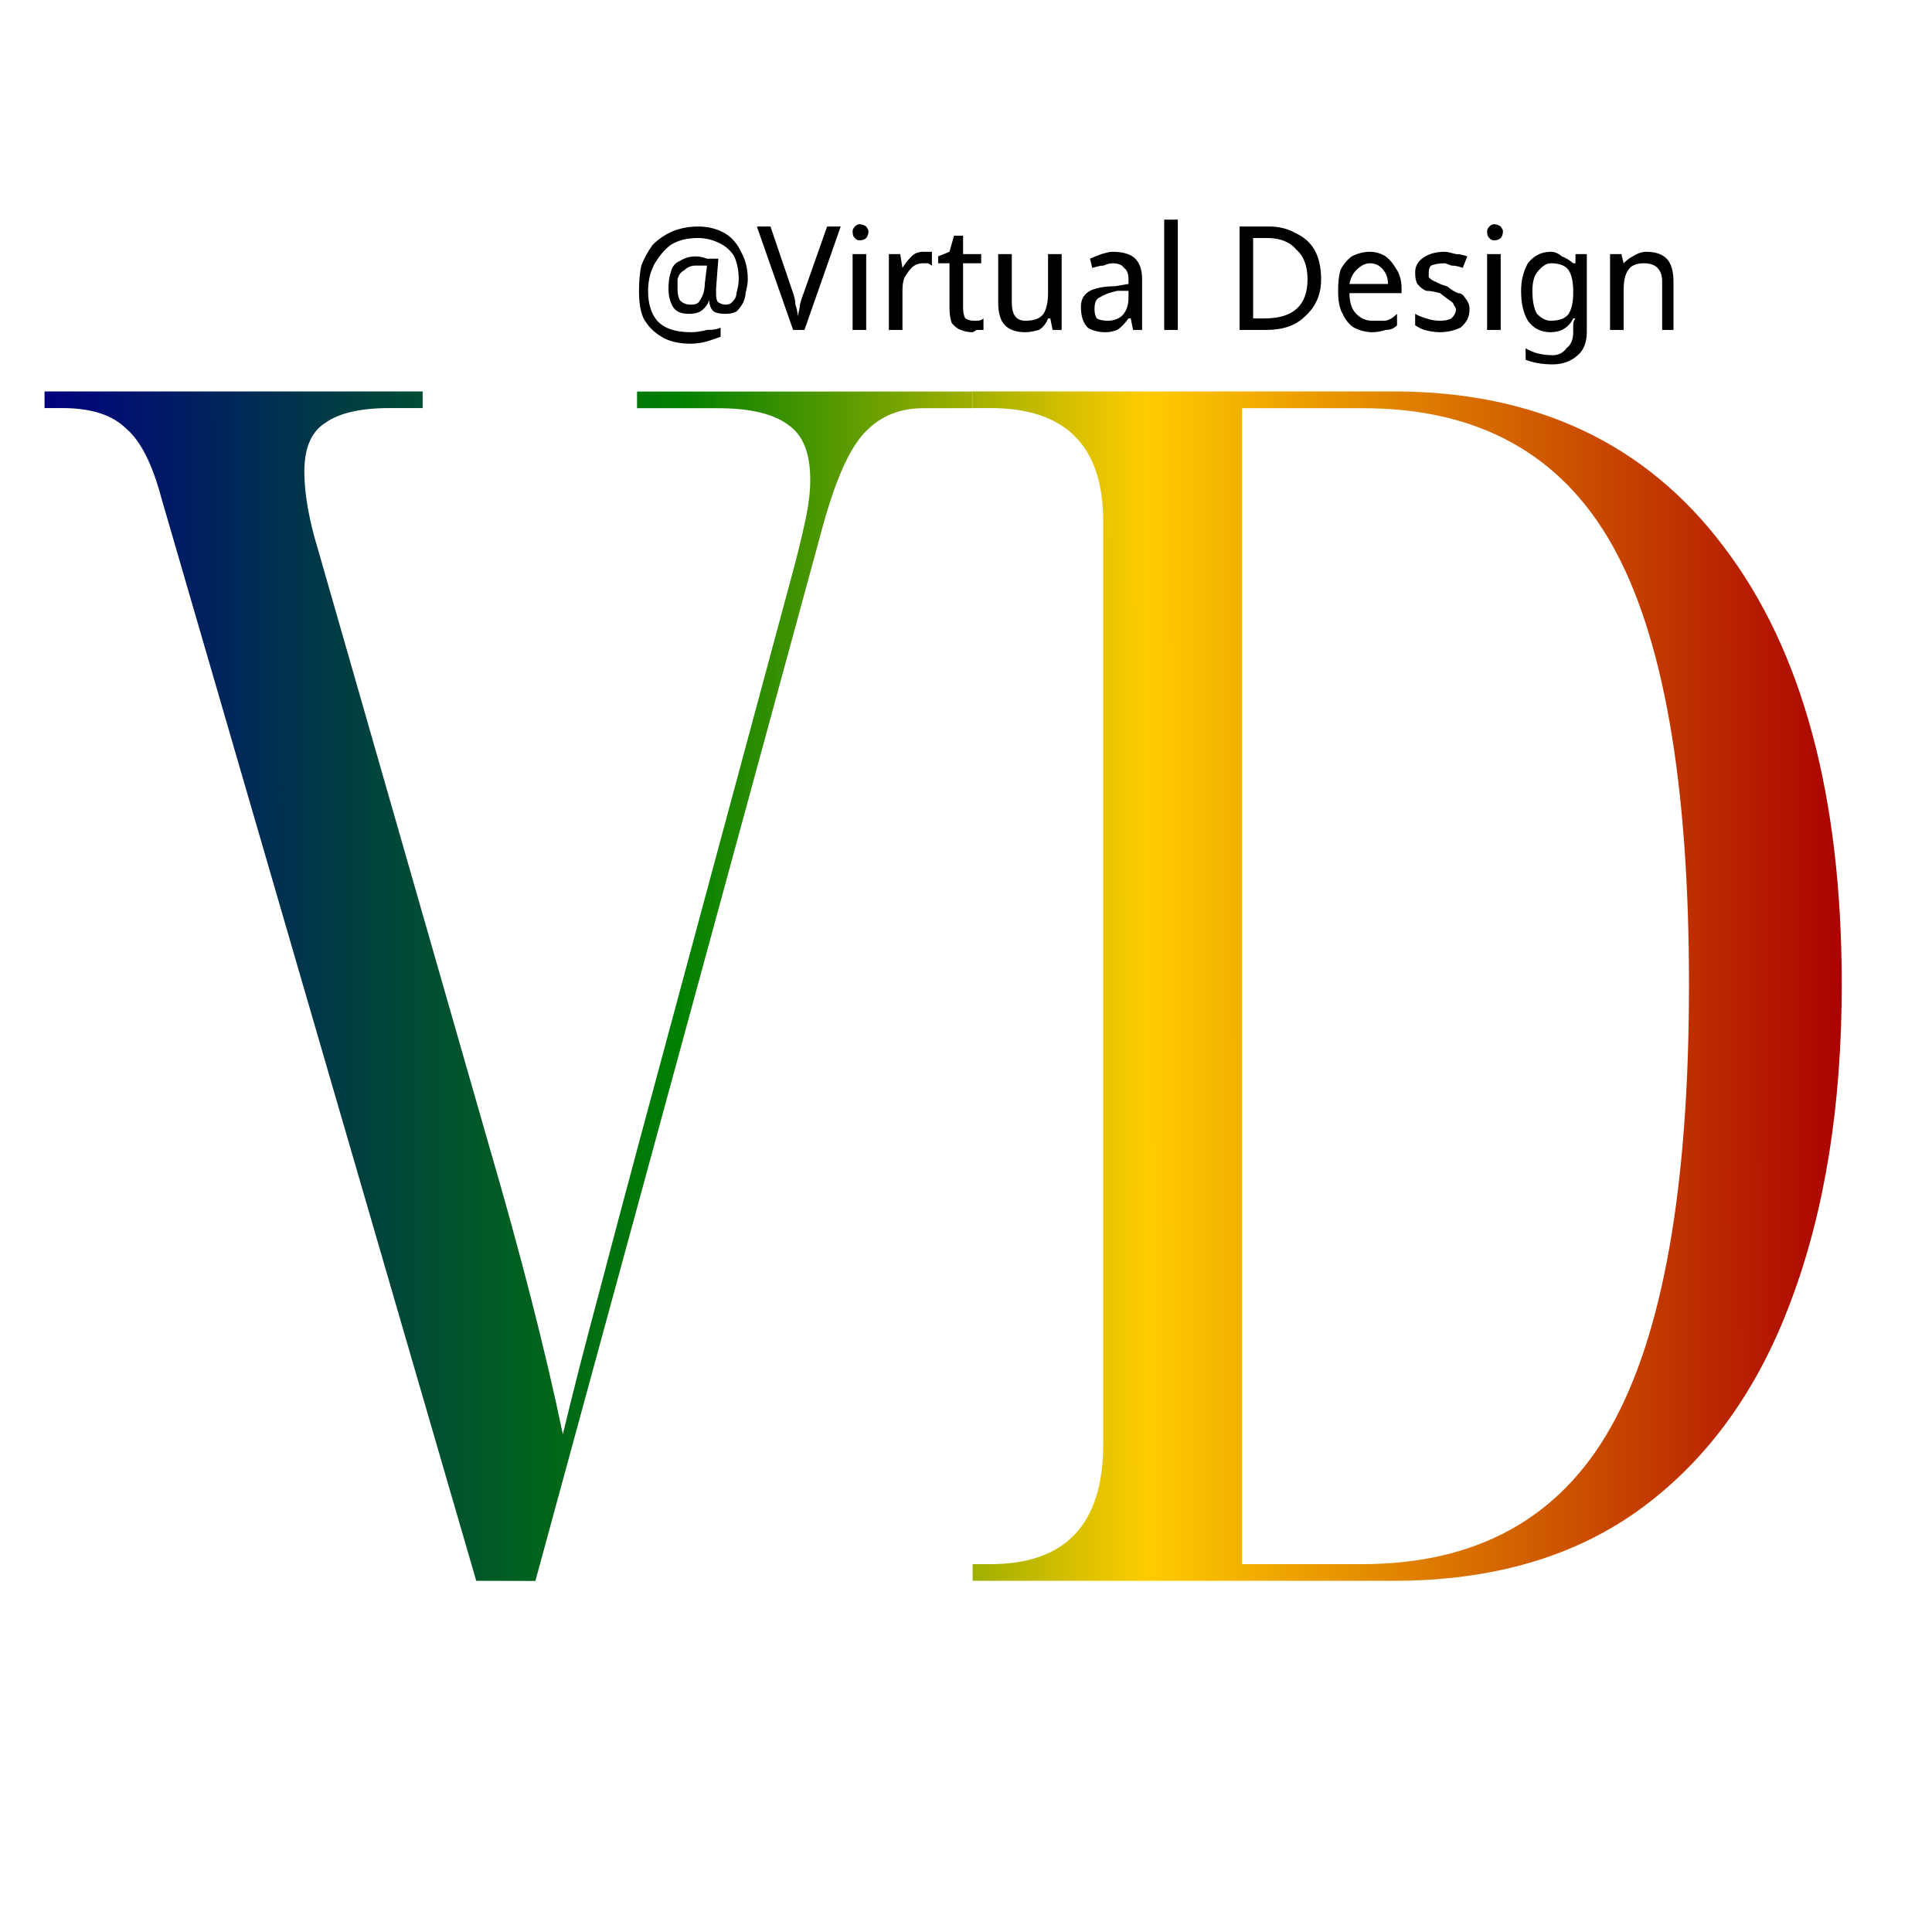
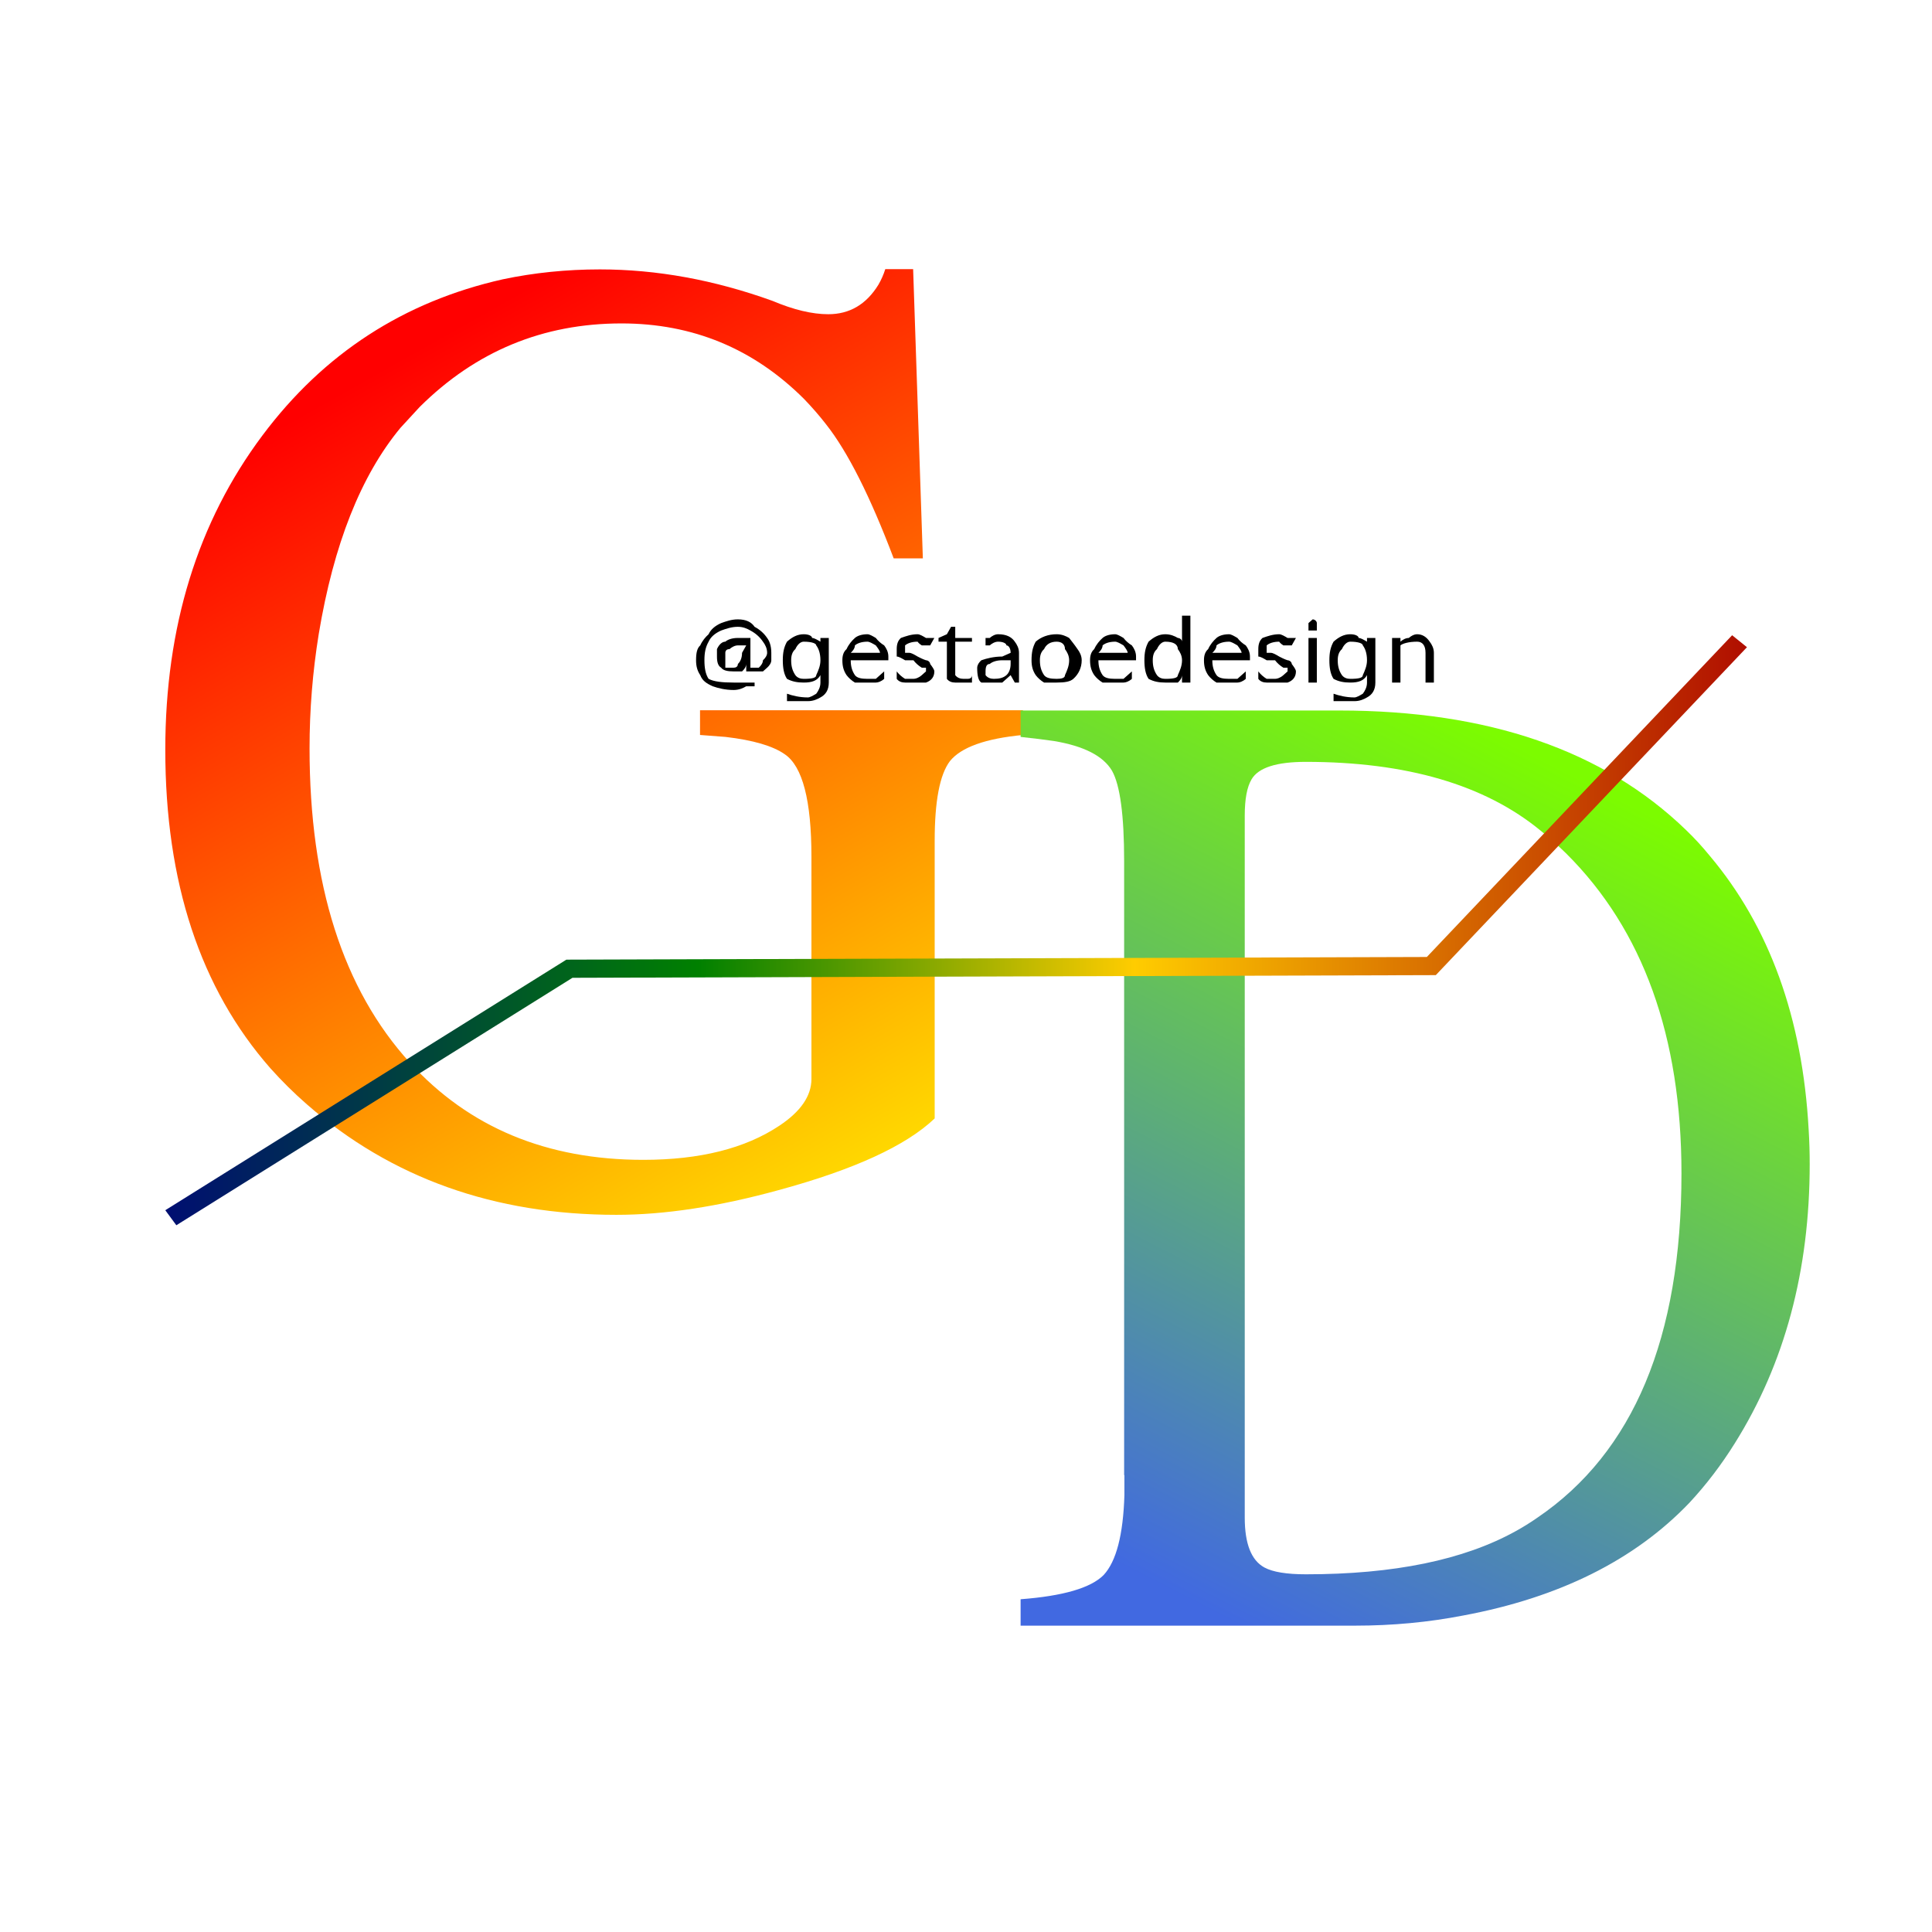
<svg xmlns="http://www.w3.org/2000/svg" xmlns:ns1="http://www.openswatchbook.org/uri/2009/osb" xmlns:xlink="http://www.w3.org/1999/xlink" width="50" height="50" viewBox="0 0 13.229 13.229" version="1.1" id="svg8">
  <defs id="defs2">
+     <linearGradient id="linearGradient946">
+       <stop style="stop-color:#4169e1;stop-opacity:1" offset="0" id="stop942" />
+       <stop style="stop-color:#7cfc00;stop-opacity:1" offset="1" id="stop944" />
+     </linearGradient>
+     <linearGradient id="linearGradient938">
+       <stop style="stop-color:#ff0000;stop-opacity:1" offset="0" id="stop934" />
+       <stop style="stop-color:#ffd700;stop-opacity:1" offset="1" id="stop936" />
+     </linearGradient>
    <linearGradient id="linearGradient6068">
      <stop style="stop-color:#000080;stop-opacity:1;" offset="0" id="stop6064" />
      <stop id="stop6180" offset="0.354" style="stop-color:#008000;stop-opacity:1" />
      <stop style="stop-color:#ffcc00;stop-opacity:1" offset="0.612" id="stop6182" />
      <stop style="stop-color:#aa0000;stop-opacity:1" offset="1" id="stop6066" />
    </linearGradient>
    <linearGradient id="linearGradient6045" ns1:paint="solid">
      <stop style="stop-color:#0080ff;stop-opacity:1;" offset="0" id="stop6043" />
    </linearGradient>
    <linearGradient xlink:href="#linearGradient6068" id="linearGradient6178" gradientUnits="userSpaceOnUse" x1="34.637" y1="153.303" x2="151.498" y2="153.147" gradientTransform="matrix(0.106244,0,0,0.1065635,-3.424924,274.6089)" />
+     <linearGradient xlink:href="#linearGradient938" id="linearGradient940" x1="3.36" y1="4.437" x2="6.094" y2="8.708" gradientUnits="userSpaceOnUse" gradientTransform="matrix(0.7646436,0,0,0.7277128,1.294759,0.5131085)" />
+     <linearGradient xlink:href="#linearGradient946" id="linearGradient948" x1="7.488" y1="8.958" x2="10.115" y2="4.472" gradientUnits="userSpaceOnUse" gradientTransform="matrix(0.7395523,0,0,0.7008469,1.202282,2.436494)" />
+     <linearGradient xlink:href="#linearGradient6068" id="linearGradient997" x1="2.119" y1="4.351" x2="10.538" y2="4.351" gradientUnits="userSpaceOnUse" gradientTransform="matrix(0.7646436,0,0,0.7277128,1.167598,2.726024)" />
+     <linearGradient xlink:href="#linearGradient6068" id="linearGradient1040" gradientUnits="userSpaceOnUse" gradientTransform="matrix(0.7646436,0,0,0.7277128,1.167598,2.726024)" x1="2.119" y1="4.351" x2="10.538" y2="4.351" />
  </defs>
-   <g id="layer1" transform="translate(0,-283.7708)">
+   <g id="layer1" transform="translate(0,-283.7708)" style="display:none">
    <path id="path3723" style="font-style:normal;font-variant:normal;font-weight:normal;font-stretch:normal;font-size:97.394px;line-height:1.25;font-family:'Noto Serif Display';-inkscape-font-specification:'Noto Serif Display, Normal';font-variant-ligatures:normal;font-variant-caps:normal;font-variant-numeric:normal;font-feature-settings:normal;text-align:start;letter-spacing:0px;word-spacing:0px;writing-mode:lr-tb;text-anchor:start;fill:url(#linearGradient6178);fill-opacity:1;stroke:none;stroke-width:1.073" d="m 6.66,294.595 v -0.114 h 0.122 q 0.772,0 0.772,-0.821 v -6.319 q 0,-0.776 -0.772,-0.776 H 6.66 v -0.114 h 2.881 q 1.459,0 2.26,1.061 0.81,1.061 0.81,3 0,1.243 -0.348,2.167 -0.339,0.912 -1.017,1.414 -0.678,0.502 -1.704,0.502 z m 1.845,-0.114 h 0.819 q 1.177,0 1.704,-0.935 0.537,-0.947 0.537,-3.034 0,-2.076 -0.527,-3.011 -0.527,-0.935 -1.704,-0.935 H 8.505 Z m -5.244,0.114 -2.156,-7.414 q -0.094,-0.354 -0.245,-0.479 -0.141,-0.137 -0.433,-0.137 h -0.122 v -0.114 H 2.894 v 0.114 H 2.668 q -0.301,0 -0.443,0.103 -0.141,0.091 -0.141,0.331 0,0.228 0.094,0.536 l 1.168,4.072 q 0.33,1.129 0.508,1.985 0.104,-0.433 0.245,-0.958 0.141,-0.536 0.273,-1.027 l 1.073,-3.981 q 0.047,-0.182 0.075,-0.319 0.028,-0.137 0.028,-0.251 0,-0.274 -0.151,-0.376 -0.151,-0.114 -0.48,-0.114 H 4.362 v -0.114 h 2.297 v 0.114 H 6.321 q -0.264,0 -0.424,0.194 -0.151,0.182 -0.282,0.684 l -1.949,7.152 z" />
    <text xml:space="preserve" style="font-style:normal;font-weight:normal;font-size:0.972px;line-height:1.25;font-family:sans-serif;letter-spacing:0px;word-spacing:0px;fill:#000000;fill-opacity:1;stroke:none;stroke-width:0.024" x="4.344" y="284.042" id="text2918" transform="scale(0.9930536,1.006995)">
      <tspan id="tspan2916" x="4.344" y="284.042" style="stroke-width:0.024">@Virtual Design</tspan>
    </text>
  </g>
+   <g id="layer2">
+     <g id="g1038" transform="matrix(1.799262,0,0,1.658623,-4.336155,-3.675195)">
+       <path d="M 6.303,5.148 V 5.25 Q 6.089,5.272 6.025,5.358 5.967,5.441 5.967,5.687 V 6.833 Q 5.804,7.002 5.373,7.129 5.031,7.231 4.756,7.231 q -0.697,0 -1.178,-0.456 Q 3.505,6.706 3.439,6.626 3.039,6.132 3.039,5.311 q 0,-0.762 0.37,-1.298 0.349,-0.506 0.914,-0.644 0.179,-0.041 0.37,-0.041 0.325,0 0.657,0.13 0.12,0.055 0.212,0.055 0.122,0 0.191,-0.122 0.016,-0.03 0.026,-0.064 h 0.106 L 5.922,4.521 H 5.811 Q 5.677,4.137 5.554,3.968 5.517,3.916 5.47,3.863 5.182,3.551 4.775,3.551 q -0.448,0 -0.768,0.345 l -0.073,0.086 Q 3.708,4.278 3.623,4.833 q -0.035,0.235 -0.035,0.472 0,0.843 0.382,1.298 0.337,0.401 0.888,0.401 0.323,0 0.518,-0.141 0.122,-0.088 0.122,-0.193 V 5.753 q 0,-0.348 -0.101,-0.423 -0.068,-0.052 -0.226,-0.072 -0.04,-0.003 -0.097,-0.008 V 5.148 Z" style="font-style:normal;font-variant:normal;font-weight:normal;font-stretch:normal;font-size:6.531px;line-height:1.25;font-family:Likhan;-inkscape-font-specification:Likhan;letter-spacing:0px;word-spacing:0px;fill:url(#linearGradient940);fill-opacity:1;stroke:none;stroke-width:0.131" id="path924" />
+       <text transform="scale(1.018148,0.9821754)" id="text964" y="5.126" x="4.953" style="font-style:normal;font-weight:normal;font-size:1.35px;line-height:1.25;font-family:sans-serif;letter-spacing:0px;word-spacing:0px;fill:#000000;fill-opacity:1;stroke:none;stroke-width:0.034" xml:space="preserve">
+         <tspan style="font-size:0.36px;fill:#000000;stroke-width:0.034" y="5.126" x="4.953" id="tspan962">@gestaoedesign</tspan>
+       </text>
+       <path d="M 6.688,8.306 V 5.771 q 0,-0.284 -0.046,-0.373 -0.05,-0.092 -0.221,-0.123 -0.05,-0.008 -0.127,-0.017 V 5.149 h 1.212 q 0.85,0 1.32,0.493 0.048,0.05 0.09,0.106 0.342,0.44 0.377,1.131 0.004,0.07 0.004,0.142 0,0.66 -0.285,1.153 Q 8.935,8.308 8.839,8.42 8.527,8.774 7.979,8.885 7.78,8.927 7.567,8.927 H 6.294 V 8.818 q 0.243,-0.02 0.316,-0.1 0.072,-0.084 0.079,-0.329 0,-0.039 0,-0.084 z M 7.147,5.584 v 2.897 q 0,0.162 0.075,0.206 0.048,0.028 0.158,0.028 0.502,0 0.798,-0.178 0.042,-0.025 0.083,-0.056 0.548,-0.404 0.548,-1.421 0,-0.847 -0.438,-1.32 Q 8.324,5.69 8.273,5.645 7.955,5.361 7.379,5.361 q -0.167,0 -0.206,0.072 -0.026,0.047 -0.026,0.15 z" style="font-style:normal;font-variant:normal;font-weight:normal;font-stretch:normal;font-size:6.531px;line-height:1.25;font-family:Likhan;-inkscape-font-specification:Likhan;letter-spacing:0px;word-spacing:0px;fill:url(#linearGradient948);fill-opacity:1;stroke:none;stroke-width:0.127" id="path928" />
+       <path id="path966" d="M 3.06,7.243 4.577,6.215 7.857,6.204 9.03,4.863" style="fill:none;stroke:url(#linearGradient1040);stroke-width:0.075;stroke-linecap:butt;stroke-linejoin:miter;stroke-miterlimit:4;stroke-dasharray:none;stroke-opacity:1" />
+     </g>
+   </g>
</svg>
